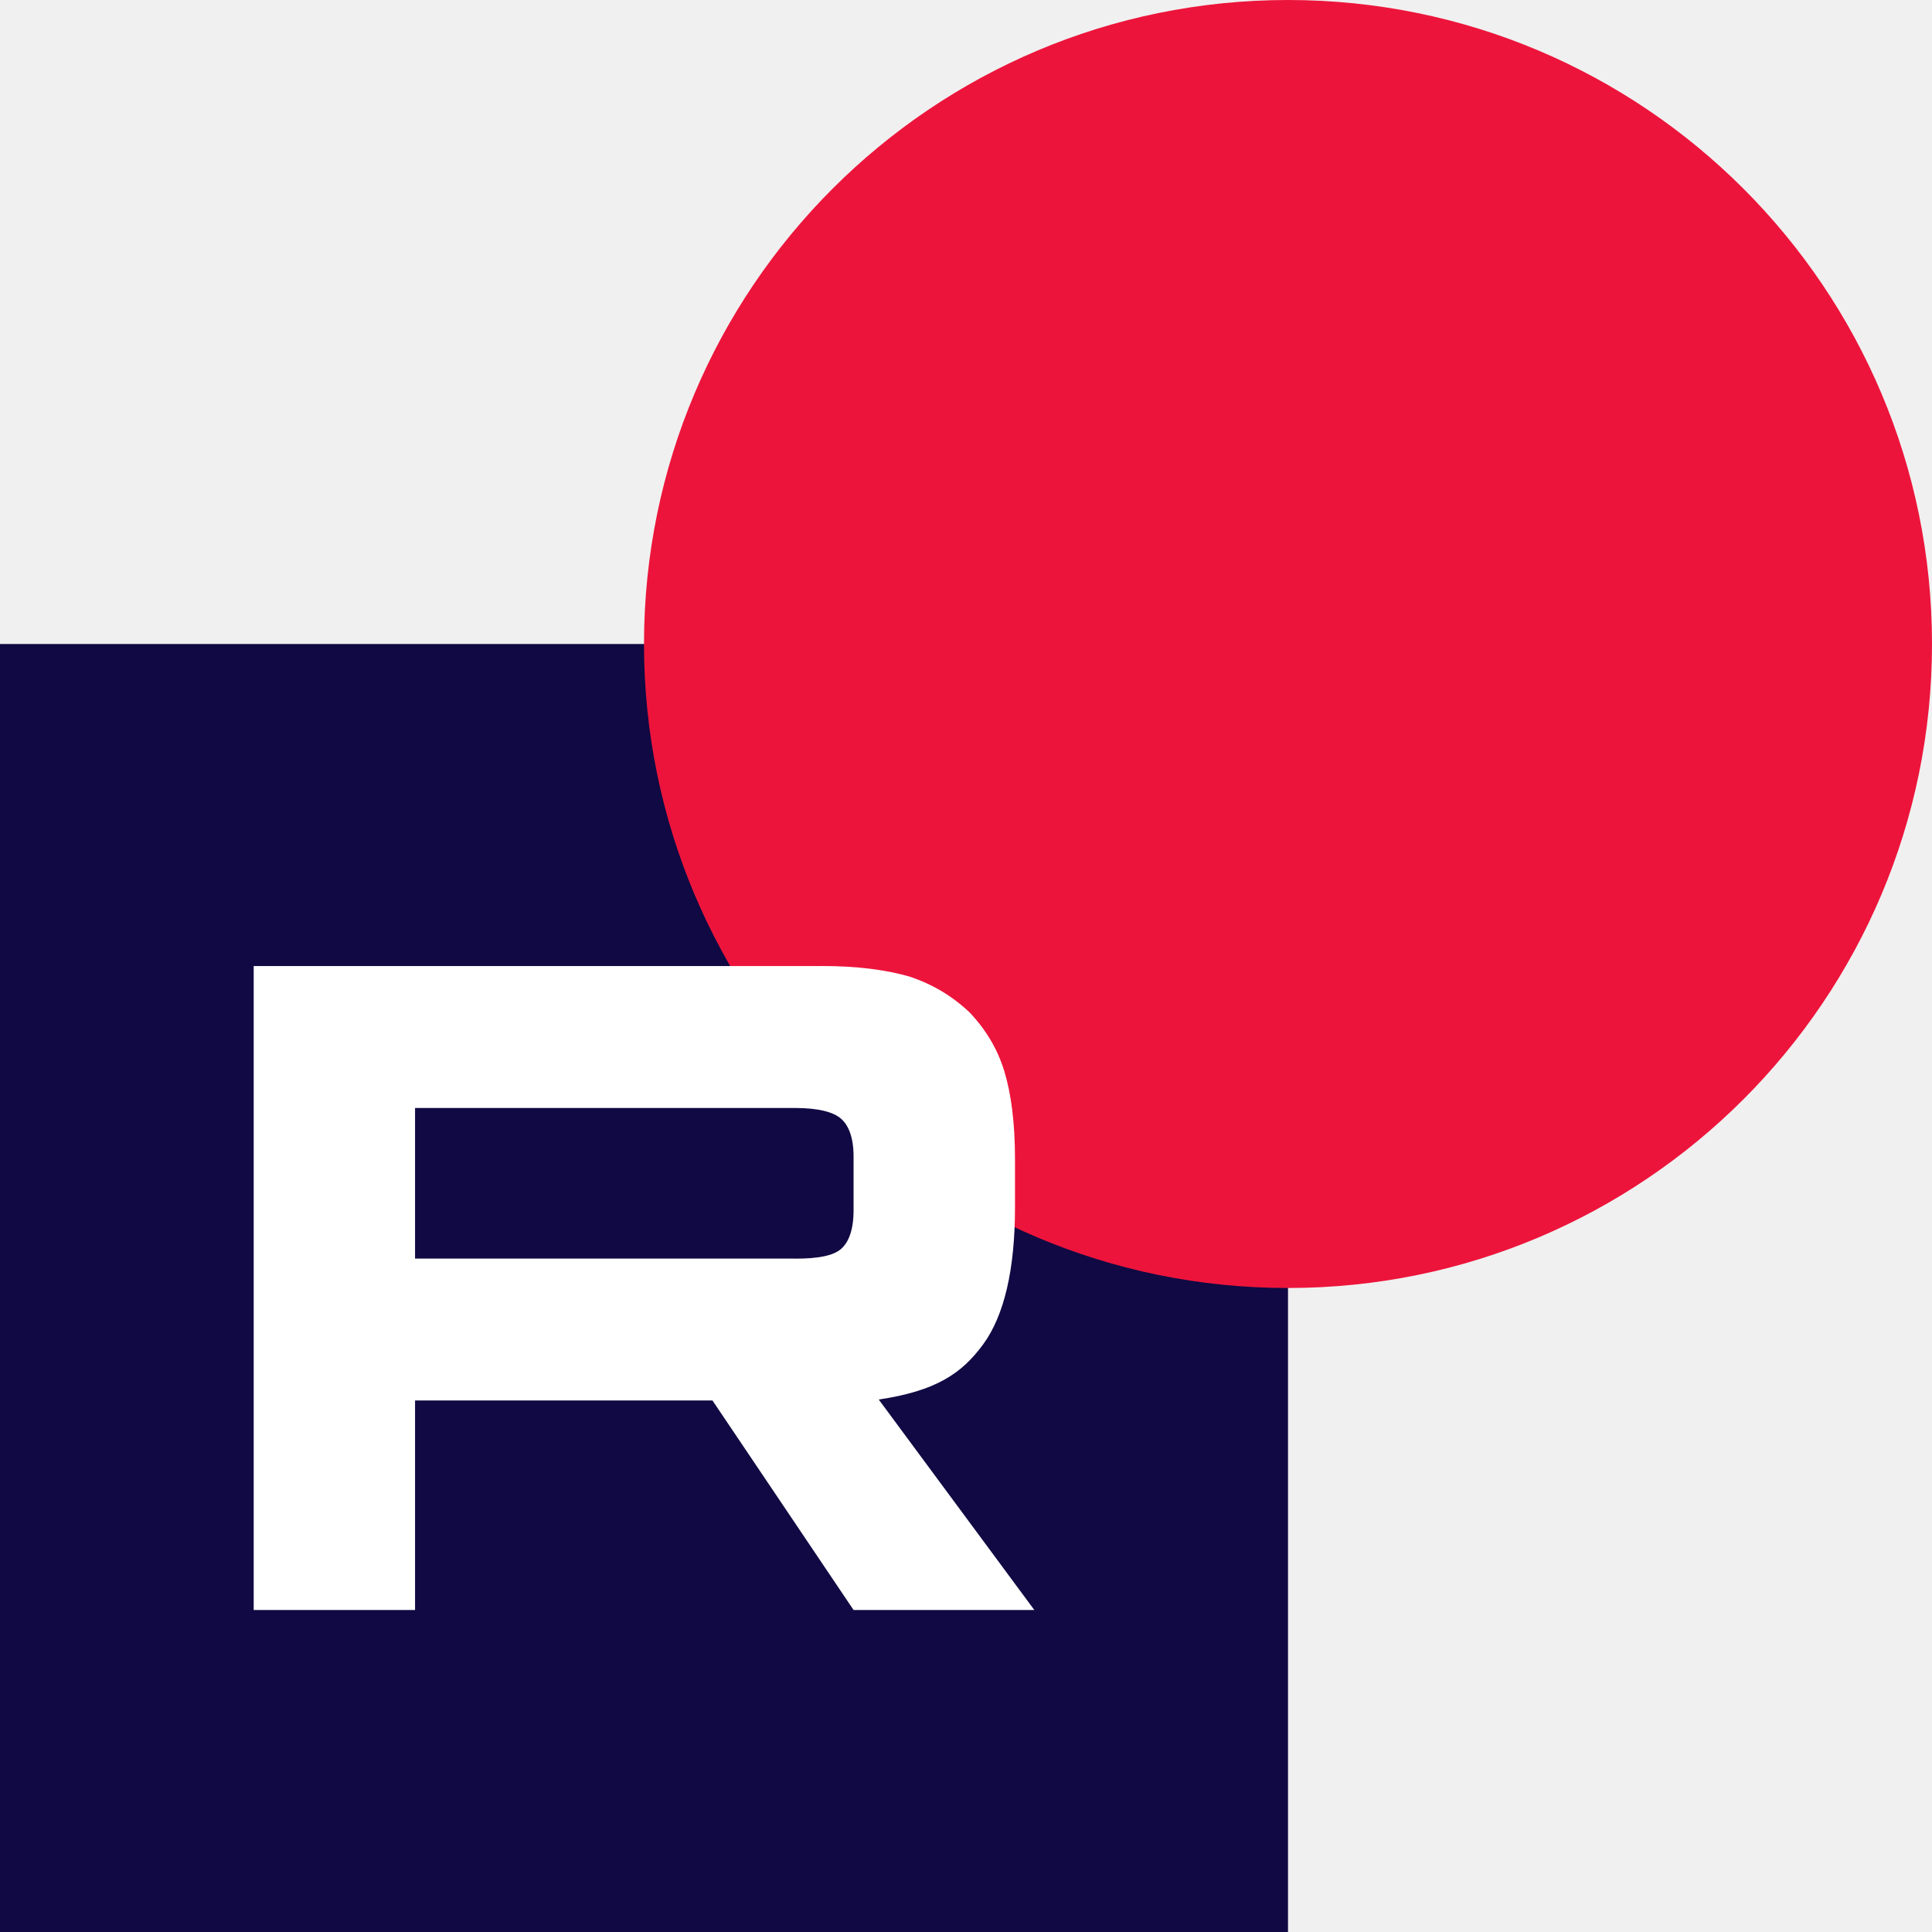
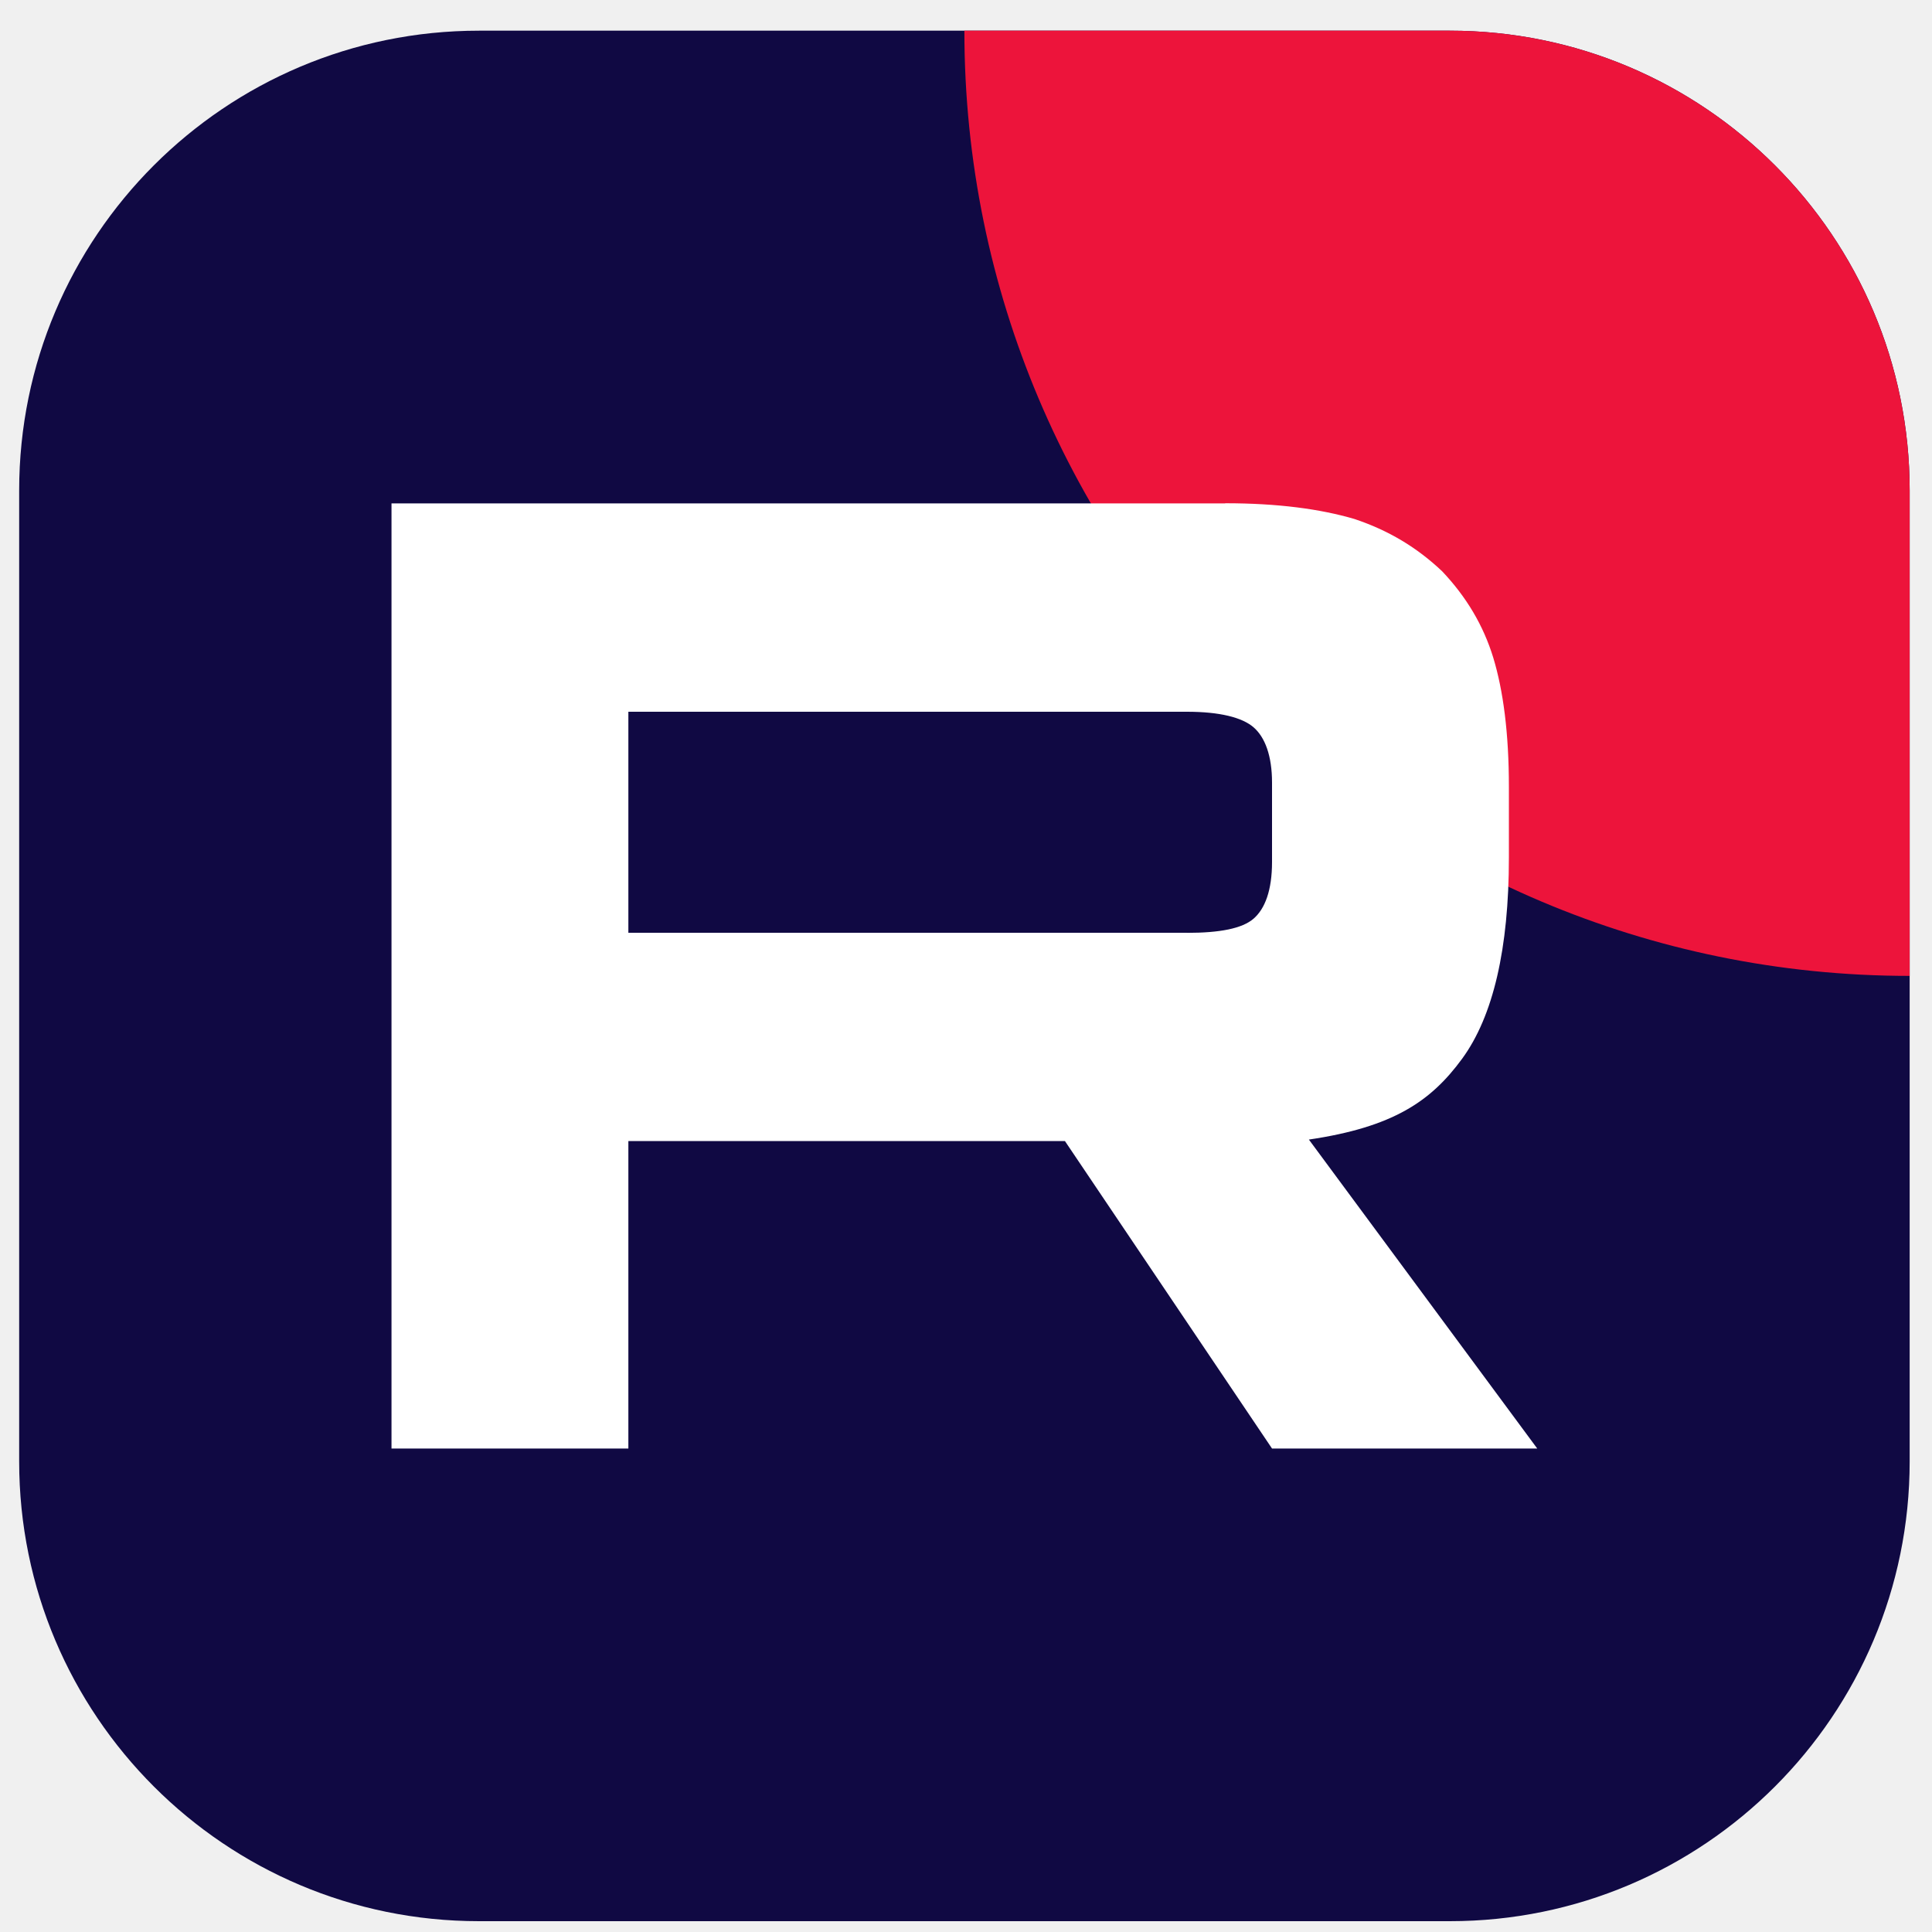
- <svg xmlns="http://www.w3.org/2000/svg" preserveAspectRatio="none" overflow="visible" style="display: block;" width="36" height="36" viewBox="0 0 36 36" fill="none">
-   <g id="Group">
-     <path id="Vector" d="M24 12H0V36H24V12Z" fill="#100943" />
-     <path id="Vector_2" d="M24 24C30.628 24 36 18.627 36 12C36 5.373 30.628 0 24 0C17.373 0 12 5.373 12 12C12 18.627 17.373 24 24 24Z" fill="#ED143B" />
-     <path id="Vector_3" d="M14.825 23.452H7.734V20.646H14.825C15.239 20.646 15.527 20.718 15.671 20.845C15.816 20.971 15.905 21.204 15.905 21.546V22.553C15.905 22.913 15.816 23.147 15.671 23.273C15.527 23.399 15.239 23.453 14.825 23.453V23.452ZM15.311 18.001H4.727V30H7.734V26.096H13.276L15.905 30H19.273L16.374 26.078C17.442 25.919 17.922 25.592 18.318 25.052C18.714 24.512 18.913 23.649 18.913 22.497V21.598C18.913 20.915 18.84 20.375 18.714 19.961C18.588 19.547 18.372 19.187 18.066 18.864C17.742 18.558 17.382 18.343 16.95 18.198C16.517 18.072 15.977 18 15.311 18V18.001Z" fill="white" />
+ <svg xmlns="http://www.w3.org/2000/svg" width="30" height="30" viewBox="0 0 25 25" fill="none">
+   <g clip-path="url(#clip0_12_17186)">
+     <rect x="0.248" y="0.397" width="24.523" height="24.523" fill="#100943" />
+     <path d="M24.71 12.628C31.465 12.628 36.941 7.152 36.941 0.397C36.941 -6.359 31.465 -11.835 24.71 -11.835C17.955 -11.835 12.479 -6.359 12.479 0.397C12.479 7.152 17.955 12.628 24.71 12.628Z" fill="#ED143B" />
+     <path d="M15.359 12.07H8.131V9.21H15.359C15.781 9.21 16.074 9.283 16.222 9.412C16.369 9.54 16.46 9.779 16.46 10.127V11.154C16.46 11.521 16.369 11.759 16.222 11.887C16.074 12.016 15.781 12.071 15.359 12.071V12.07ZM15.854 6.514H5.066V18.744H8.131V14.765H13.78L16.46 18.744H19.892L16.937 14.746C18.027 14.585 18.516 14.251 18.919 13.701C19.323 13.15 19.525 12.271 19.525 11.097V10.18C19.525 9.483 19.451 8.933 19.323 8.511C19.194 8.09 18.974 7.723 18.662 7.393C18.332 7.081 17.965 6.862 17.524 6.715C17.084 6.586 16.533 6.512 15.854 6.512V6.514Z" fill="white" />
  </g>
+   <defs>
+     <clipPath id="clip0_12_17186">
+       <rect x="0.248" y="0.397" width="24.463" height="24.463" rx="5.95" fill="white" />
+     </clipPath>
+   </defs>
</svg>
